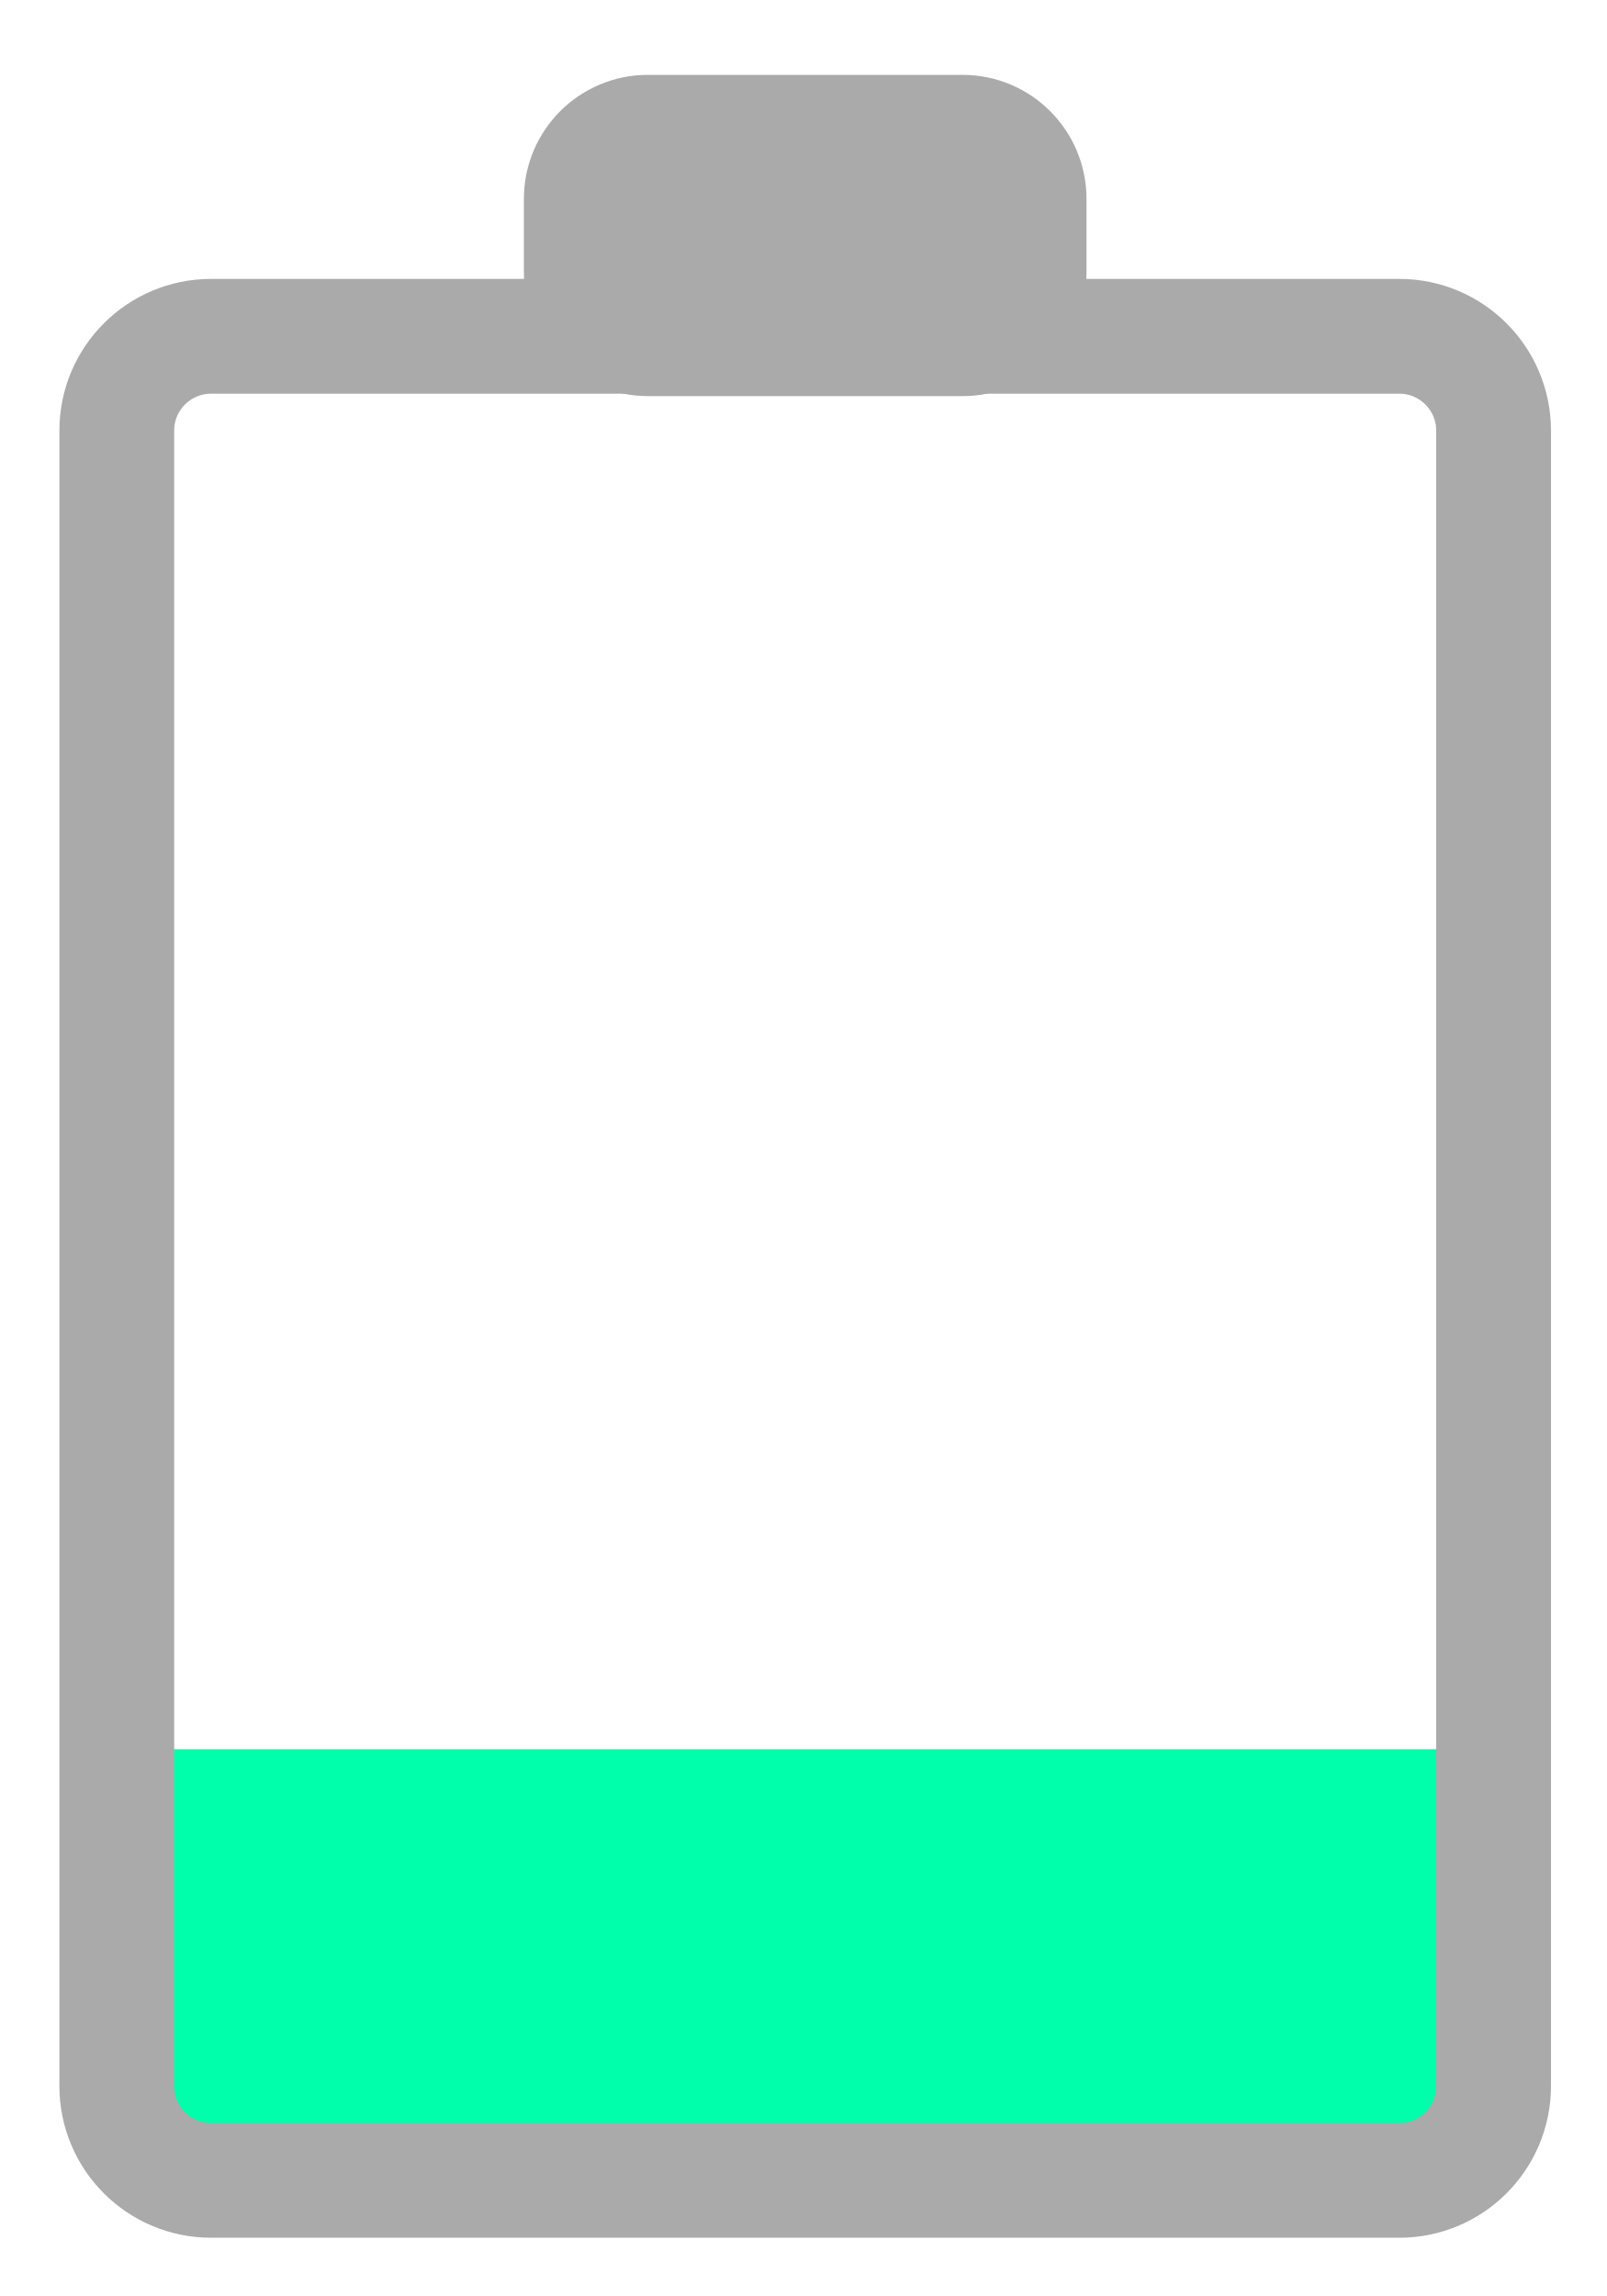
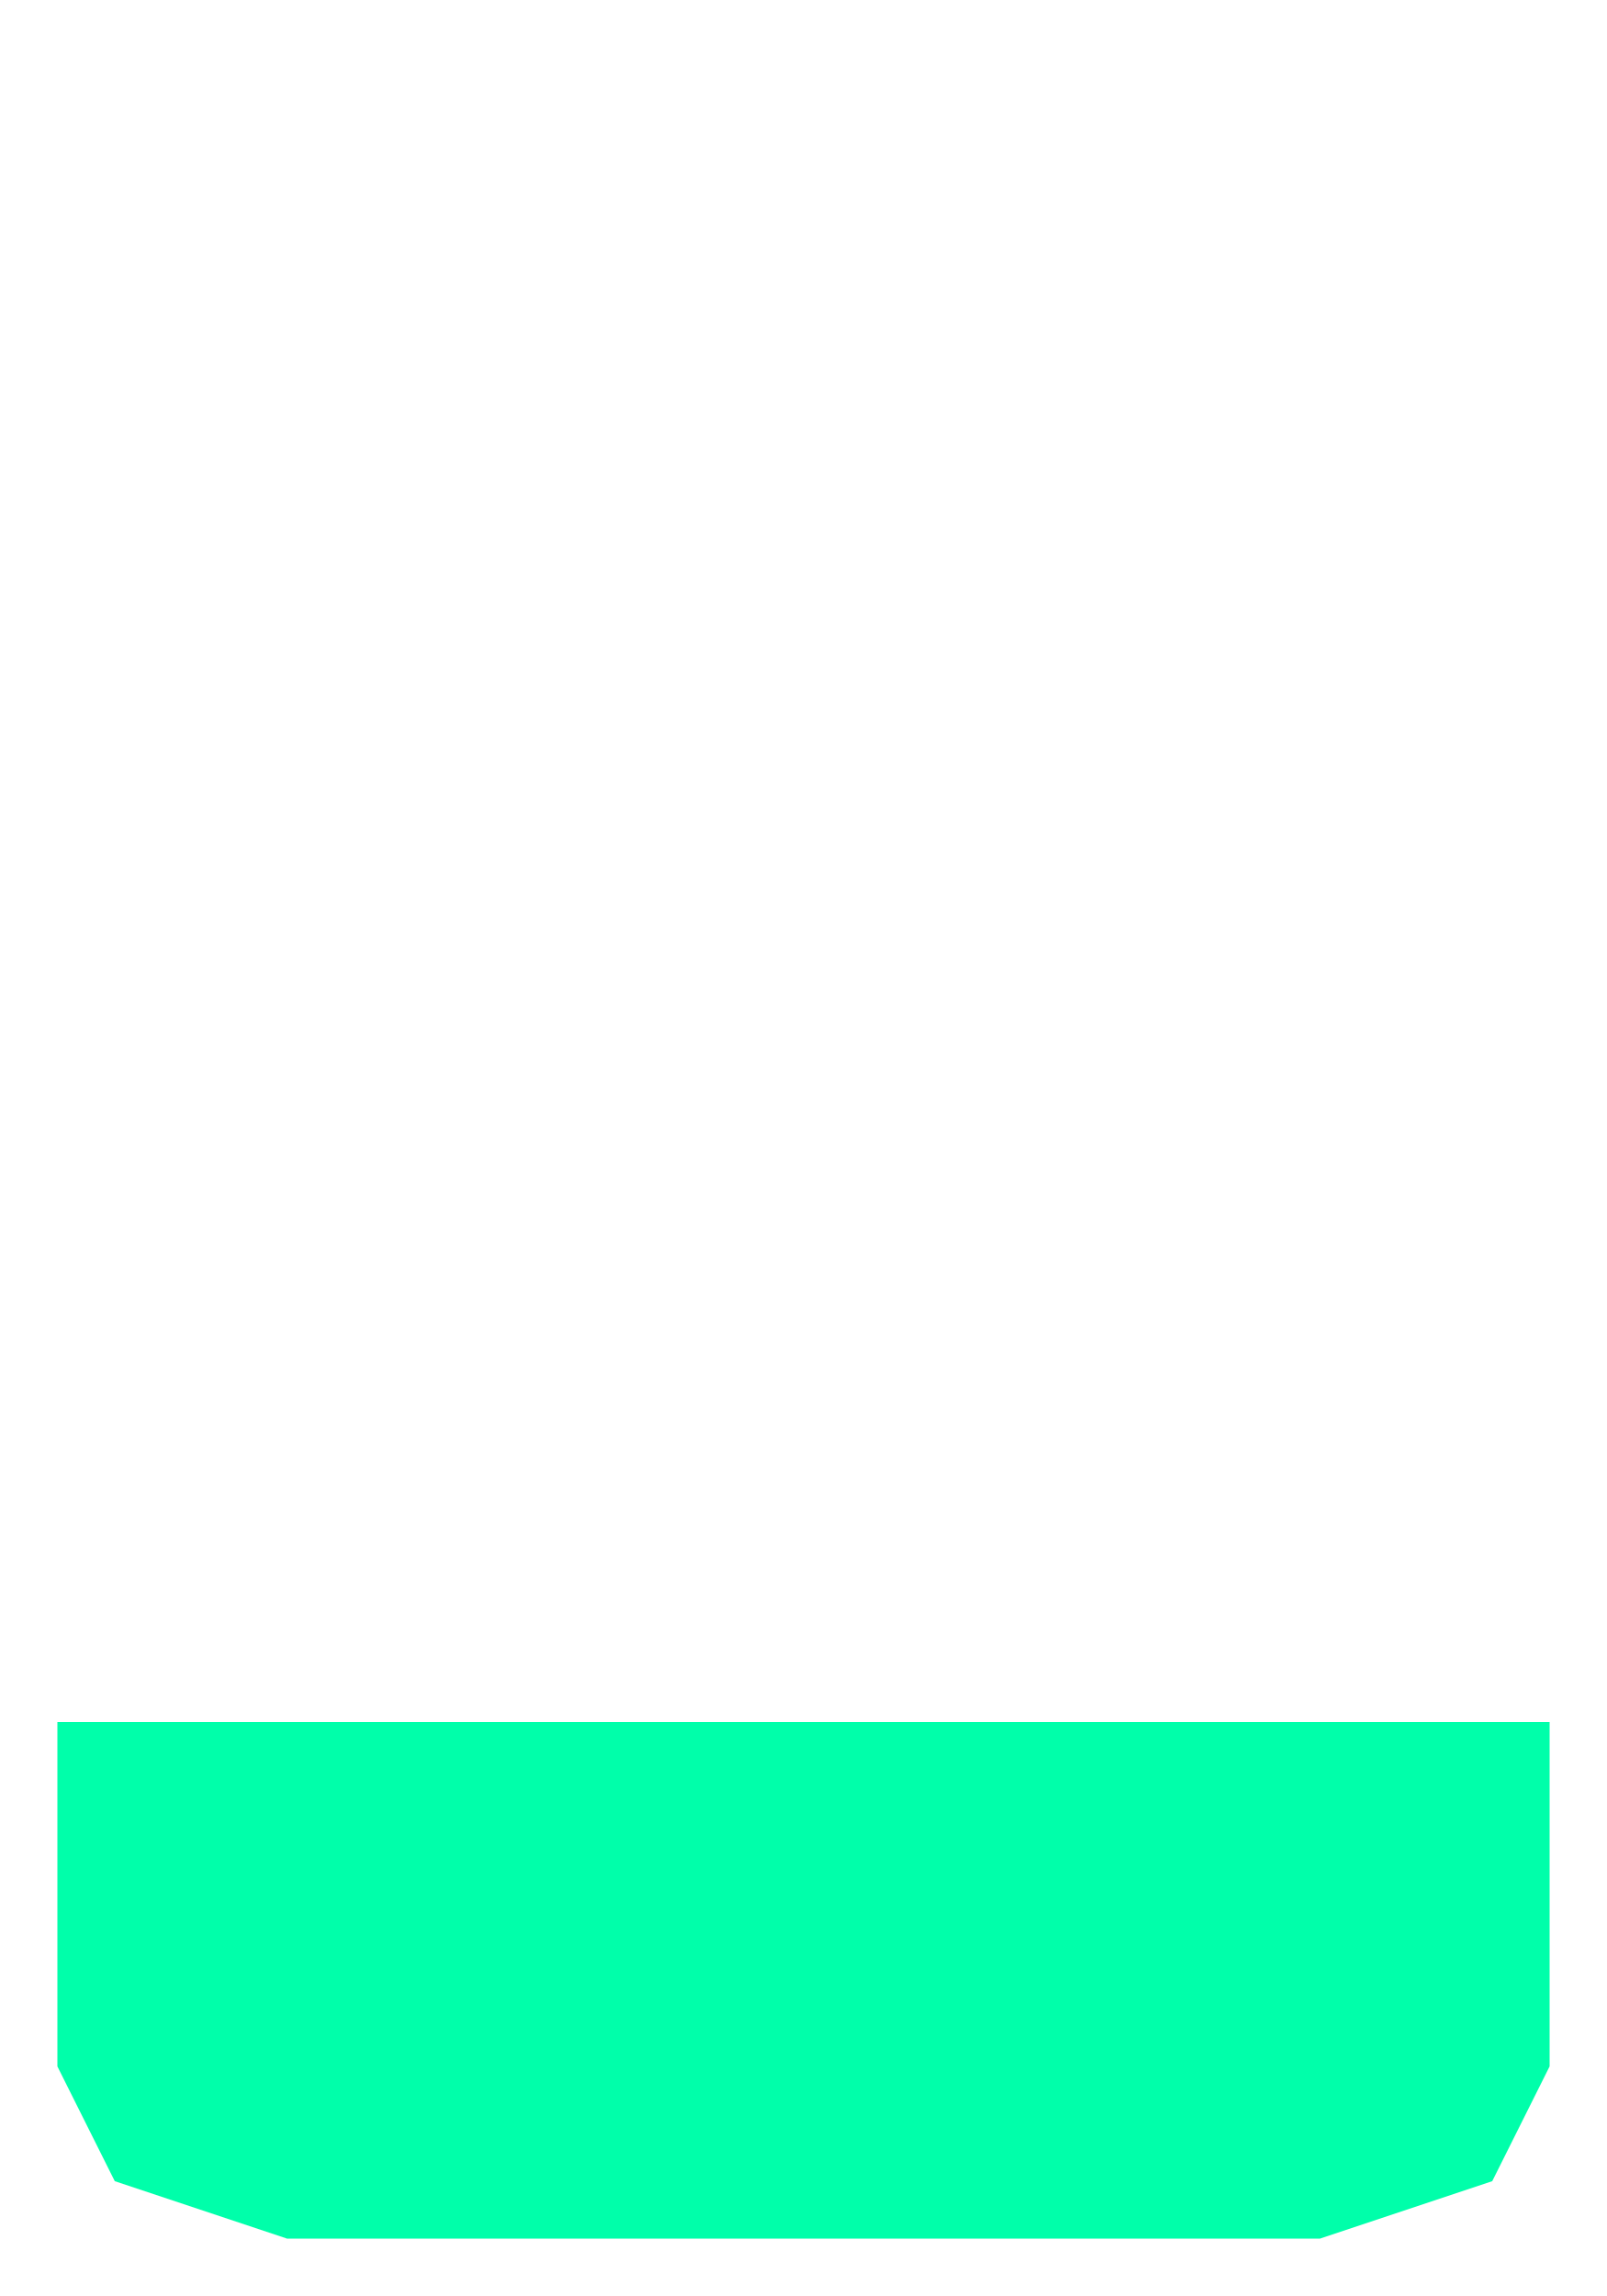
<svg xmlns="http://www.w3.org/2000/svg" width="28" height="40" viewBox="0 0 28 40" id="svg2" version="1.1">
  <defs id="defs4" />
  <g id="layer1" transform="translate(0,-1012.362)">
-     <rect style="fill:#aaaaaa;fill-opacity:1;fill-rule:evenodd;stroke:#aaaaaa;stroke-width:1.772;stroke-linecap:butt;stroke-linejoin:miter;stroke-miterlimit:4;stroke-dasharray:none;stroke-opacity:1" id="rect3259" width="8.031" height="3.825" x="10.014" y="1014.552" ry="1.275" />
-     <rect ry="0.375" y="1042.836" x="1.944" height="7.336" width="24.172" id="rect3318" style="fill:#00ffaa;fill-opacity:1;fill-rule:evenodd;stroke:none;stroke-width:0.793px;stroke-linecap:butt;stroke-linejoin:miter;stroke-opacity:1" />
-     <rect ry="1.643" y="1018.221" x="2.035" height="32.126" width="23.989" id="rect3316" style="fill:none;fill-opacity:1;fill-rule:evenodd;stroke:#aaaaaa;stroke-width:2;stroke-linecap:butt;stroke-linejoin:miter;stroke-opacity:1;stroke-miterlimit:4;stroke-dasharray:none" />
+     <path style="fill:#00ffaa;fill-opacity:1;fill-rule:evenodd;stroke:none;stroke-width:1px;stroke-linecap:butt;stroke-linejoin:miter;stroke-opacity:1" d="m 1,1042.362 0,6 1,2 3,1 18,0 3,-1 1,-2 -2e-6,-6 z" id="path3203" />
  </g>
</svg>
